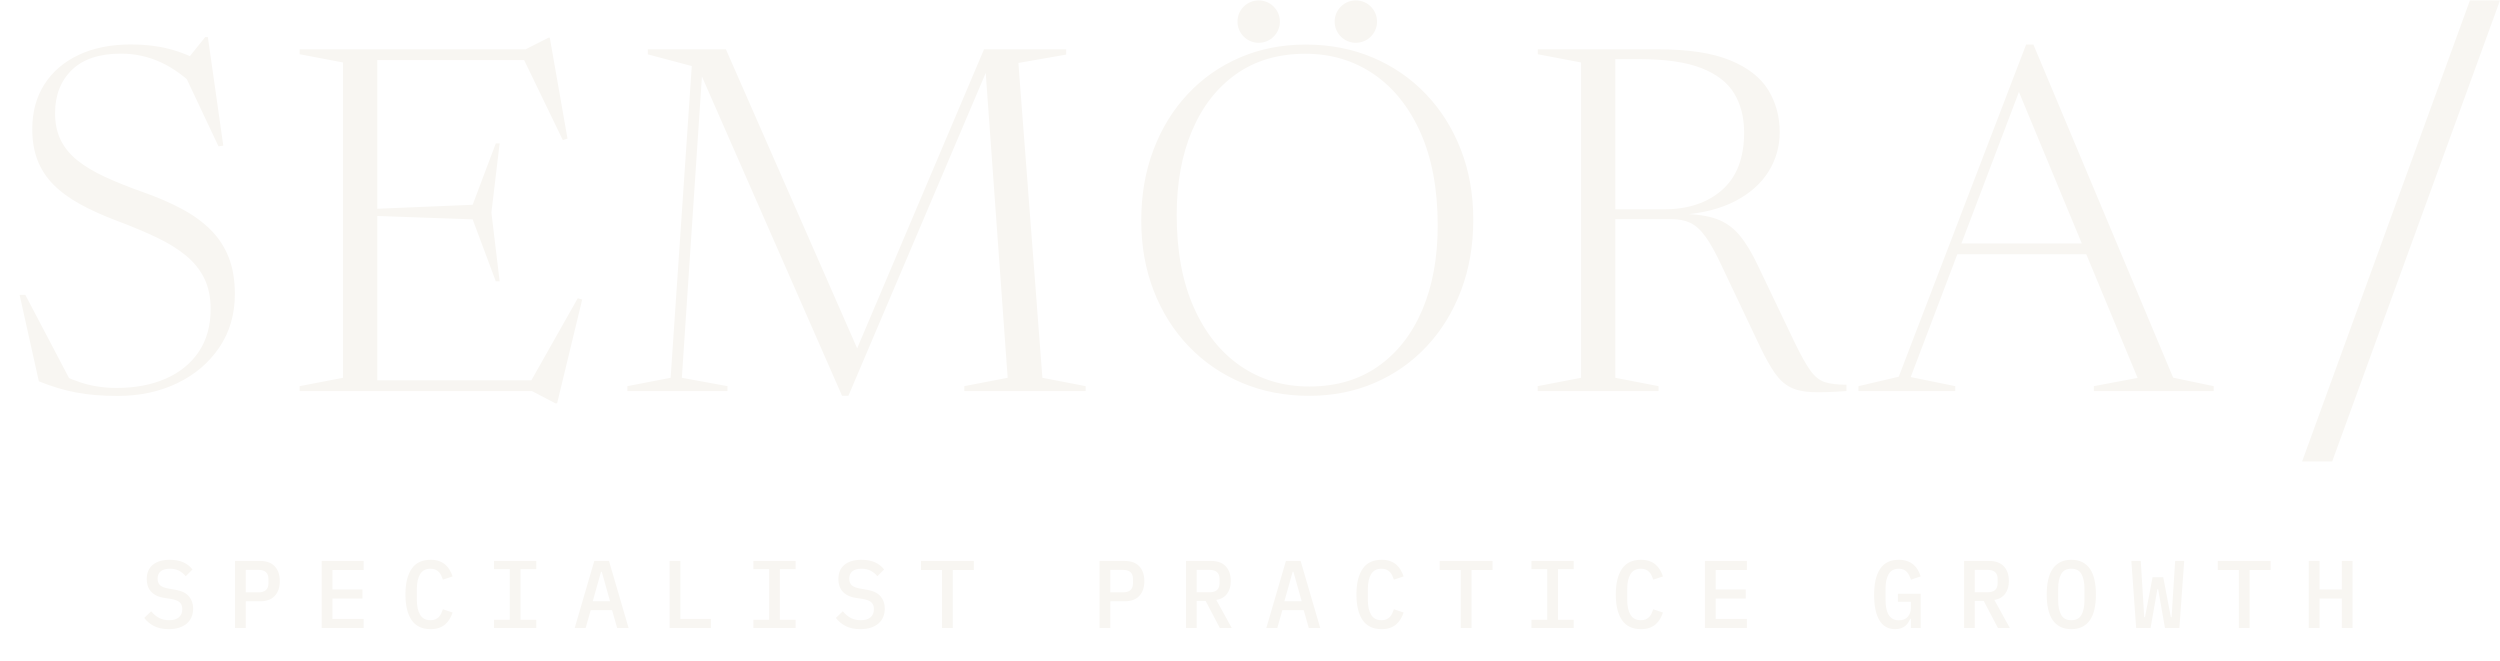
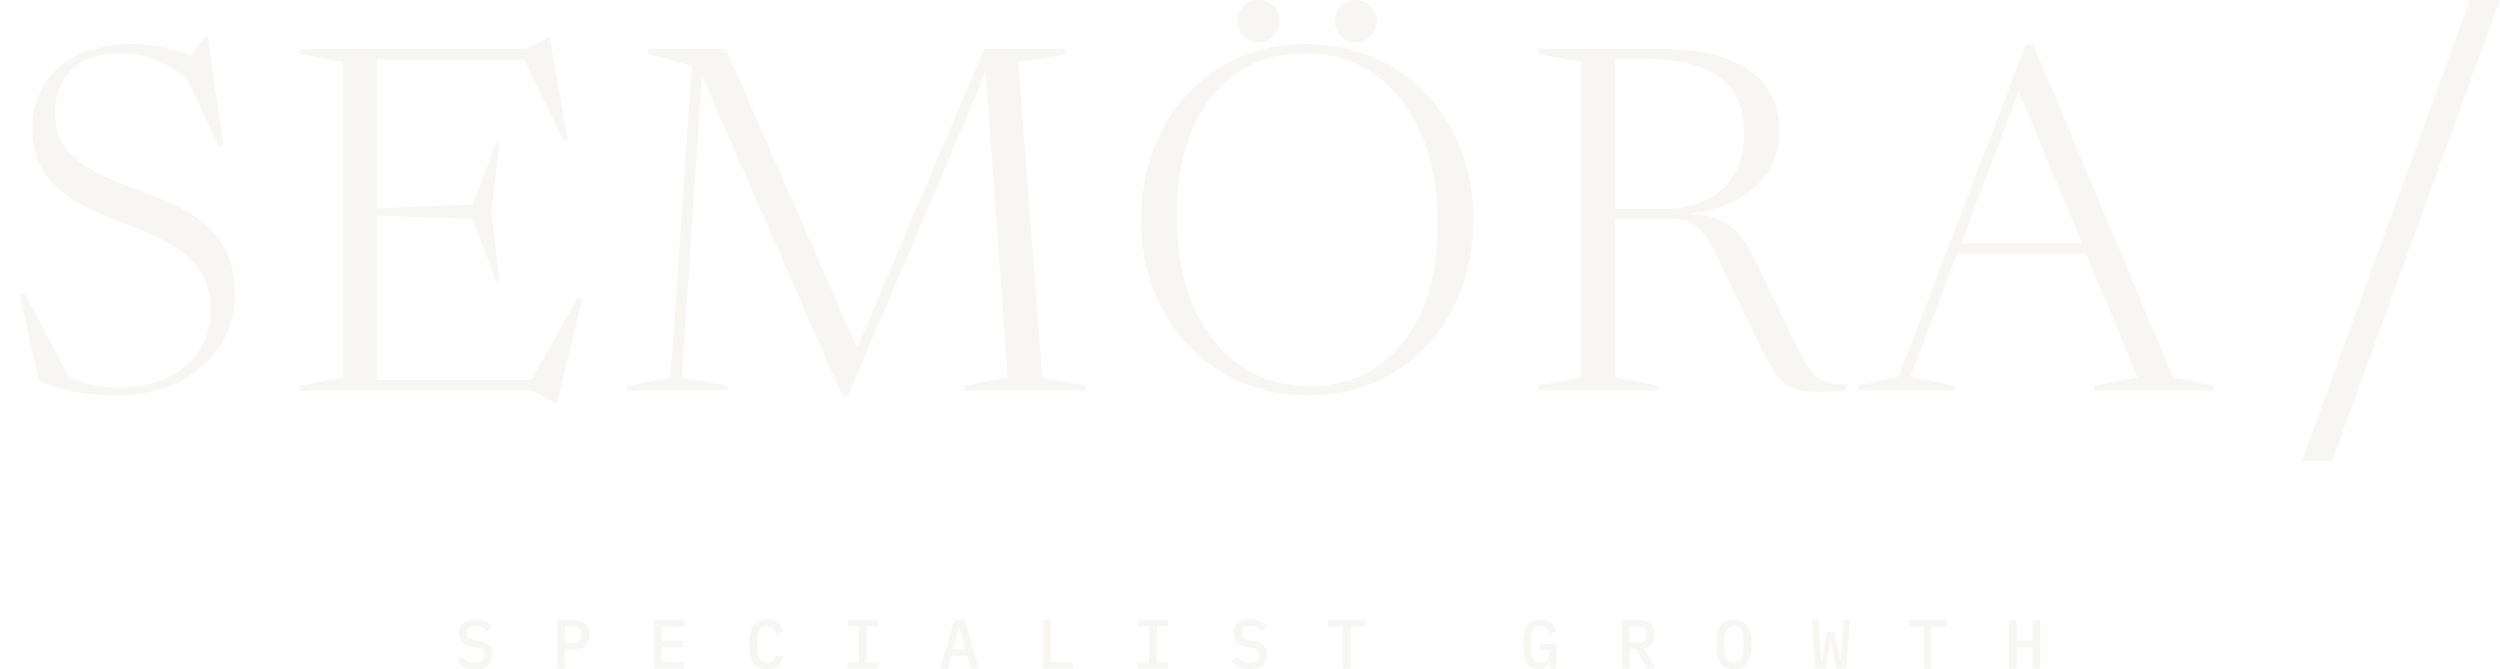
- <svg xmlns="http://www.w3.org/2000/svg" width="1200" height="317" viewBox="0 0 7807.59 2060.00" fill="none" role="img" aria-label="SEMORA">
+ <svg xmlns="http://www.w3.org/2000/svg" viewBox="0 0 7808 2088" width="7808" height="2088" fill="none" role="img" aria-label="SEMORA — Specialist Growth">
  <g transform="translate(0 1220.00)">
    <path d="M637.56 -1024.27 584.31 -1035.06 640.97 -1105.59H649.16L697.31 -766.43L682.39 -764.19L568.64 -1005.23L617.92 -942.14Q561.17 -999.65 502.22 -1026.70Q443.26 -1053.76 377.96 -1053.76Q276.46 -1053.76 224.20 -1002.63Q171.95 -951.49 171.95 -867.52Q171.95 -819.77 189.66 -783.76Q207.37 -747.75 242.25 -719.94Q277.13 -692.14 328.63 -668.43Q380.13 -644.72 447.71 -620.82Q515.28 -596.93 568.27 -568.56Q621.26 -540.19 658.18 -503.24Q695.10 -466.30 714.30 -417.44Q733.50 -368.58 733.50 -302.95Q733.50 -208.18 685.00 -136.36Q636.51 -64.54 553.68 -24.62Q470.85 15.30 367.13 15.30Q294.75 15.30 237.48 4.48Q180.20 -6.34 121.26 -30.59L61.20 -300.33H79.10L231.24 -10.81L146.24 -76.08Q197.70 -44.75 250.51 -27.22Q303.32 -9.69 364.15 -9.69Q451.09 -9.69 517.33 -38.61Q583.57 -67.53 620.70 -122.58Q657.84 -177.62 657.84 -256.36Q657.84 -311.56 637.90 -352.03Q617.95 -392.51 580.47 -423.30Q542.99 -454.09 489.26 -479.66Q435.52 -505.23 367.94 -530.62Q300.37 -556.01 250.17 -583.63Q199.97 -611.26 166.77 -644.85Q133.57 -678.44 117.16 -720.98Q100.75 -763.51 100.75 -817.97Q100.75 -898.17 138.43 -957.49Q176.11 -1016.80 245.49 -1049.63Q314.88 -1082.46 409.63 -1082.46Q472.67 -1082.46 526.20 -1069.03Q579.73 -1055.61 637.56 -1024.27ZM1560.40 -773.50 1534.65 -557.46 1560.40 -342.55H1548.47L1476.11 -536.21L1117.90 -548.88V-566.79L1476.11 -581.70L1548.47 -773.50ZM1772.29 -788.47 1757.74 -783.63 1629.82 -1048.16 1706.21 -1033.61H1094.71V-1067.16H1641.38L1712.57 -1103.35H1717.05ZM1651.48 -19.38 1804.40 -289.90 1818.19 -285.80 1739.84 38.43H1734.61L1661.17 0.00H1094.71V-33.55H1724.88ZM935.81 0.00V-15.28L1071.27 -41.39V-1026.15L935.81 -1051.88V-1067.16H1178.23V0.00ZM3255.45 -41.39 3390.53 -15.28V0.00H3011.55V-15.28L3147.00 -41.39L3076.85 -1015.74L3087.30 -1014.25L2649.57 14.93H2629.81L2183.18 -1002.72L2193.63 -1004.58L2129.44 -41.39L2271.96 -15.28V0.00H1959.32V-15.28L2094.40 -41.39L2160.45 -1014.97L2023.14 -1051.51V-1067.16H2267.05L2688.70 -106.56H2665.58L3073.13 -1067.16H3329.71V-1050.76L3180.46 -1024.65ZM4077.96 -1082.09Q4191.01 -1082.09 4286.53 -1041.79Q4382.05 -1001.49 4452.57 -927.98Q4523.09 -854.47 4562.09 -754.47Q4601.08 -654.47 4601.08 -535.07Q4601.08 -414.93 4563.02 -314.37Q4524.96 -213.81 4455.94 -139.93Q4386.91 -66.05 4293.26 -25.56Q4199.61 14.93 4088.05 14.93Q3975.00 14.93 3879.29 -25.37Q3783.58 -65.67 3712.88 -139.18Q3642.17 -212.69 3603.18 -312.88Q3564.18 -413.06 3564.18 -532.84Q3564.18 -652.61 3602.24 -753.17Q3640.30 -853.73 3709.32 -927.42Q3778.35 -1001.12 3872.37 -1041.60Q3966.40 -1082.09 4077.96 -1082.09ZM4088.79 -14.16Q4214.57 -14.16 4304.33 -77.42Q4394.09 -140.67 4442.05 -253.74Q4490.01 -366.81 4490.01 -517.18Q4490.01 -685.83 4436.83 -805.80Q4383.64 -925.76 4290.33 -989.57Q4197.03 -1053.38 4076.48 -1053.38Q3950.69 -1053.38 3860.93 -990.12Q3771.17 -926.86 3723.03 -813.61Q3674.88 -700.35 3674.88 -549.98Q3674.88 -381.33 3728.07 -261.55Q3781.25 -141.78 3874.56 -77.97Q3967.86 -14.16 4088.79 -14.16ZM5196.20 -567.52Q5309.63 -567.52 5378.30 -628.16Q5446.97 -688.80 5446.97 -807.09Q5446.97 -878.37 5415.80 -929.68Q5384.64 -980.99 5312.98 -1008.79Q5241.32 -1036.59 5119.64 -1036.59H4969.01V-1067.16H5179.36Q5319.63 -1067.16 5402.65 -1033.21Q5485.66 -999.25 5521.85 -940.86Q5558.04 -882.46 5558.04 -808.58Q5558.04 -741.41 5523.16 -685.45Q5488.27 -629.48 5420.00 -593.66Q5351.73 -557.84 5252.12 -550.37V-552.99Q5319.28 -552.61 5361.07 -537.32Q5402.86 -522.02 5432.33 -486.93Q5461.81 -451.85 5490.55 -390.64L5604.72 -151.84Q5633.44 -92.52 5653.77 -64.16Q5674.10 -35.81 5699.29 -27.78Q5724.47 -19.76 5766.63 -19.76V0.00Q5701.37 4.85 5659.79 3.35Q5618.21 1.86 5591.18 -11.95Q5564.14 -25.76 5542.88 -56.18Q5521.62 -86.59 5496.61 -138.84L5377.62 -389.53Q5349.26 -450.74 5326.31 -482.28Q5303.36 -513.81 5278.73 -525.38Q5254.10 -536.95 5218.64 -536.95H4969.01V-567.52ZM5044.65 -1067.16V-41.39L5179.73 -15.28V0.00H4802.23V-15.28L4937.68 -41.39V-1026.15L4802.60 -1051.88V-1067.16ZM6092.59 -427.27V-460.83H6583.53V-427.27ZM6786.87 -41.76 6913.38 -15.28V0.00H6539.24V-15.28L6675.81 -41.01L6297.81 -952.01H6311.98L5967.17 -43.62L6106.34 -15.28V0.00H5804.11V-15.28L5929.88 -44.74L6327.62 -1082.09H6350.36Z" fill="#F8F6F2" />
    <path d="M7713.67 -1220.00 L7807.59 -1220.00 L7283.47 220.00 L7189.55 220.00 Z" fill="#F8F6F2" />
    <path d="M3864.73 -1153.80 a66.20 66.20 0 1 0 132.40 0 a66.20 66.20 0 1 0 -132.40 0 Z M4168.13 -1153.80 a66.20 66.20 0 1 0 132.40 0 a66.20 66.20 0 1 0 -132.40 0 Z" fill="#F8F6F2" />
-     <path d="M526.99 743.60Q499.69 743.60 481.09 734.00Q462.49 724.40 450.49 708.50L472.09 687.80Q484.09 702.20 497.59 708.95Q511.09 715.70 528.19 715.70Q547.99 715.70 558.64 706.70Q569.29 697.70 569.29 680.90Q569.29 667.40 561.49 660.05Q553.69 652.70 534.79 649.40L511.99 645.80Q496.99 643.40 486.79 637.85Q476.59 632.30 470.29 624.65Q463.99 617.00 461.14 607.55Q458.29 598.10 458.29 587.60Q458.29 557.90 477.49 542.45Q496.69 527.00 530.29 527.00Q555.19 527.00 572.74 534.95Q590.29 542.90 601.09 557.30L580.09 578.30Q571.39 567.80 559.54 561.35Q547.69 554.90 530.29 554.90Q511.69 554.90 501.94 562.85Q492.19 570.80 492.19 586.10Q492.19 599.00 499.84 606.35Q507.49 613.70 526.99 617.00L549.19 620.90Q577.39 626.00 590.29 641.45Q603.19 656.90 603.19 679.10Q603.19 693.50 598.24 705.50Q593.29 717.50 583.54 725.90Q573.79 734.30 559.54 738.95Q545.29 743.60 526.99 743.60ZM733.99 740.00V530.60H812.29Q842.29 530.60 858.04 547.40Q873.79 564.20 873.79 593.60Q873.79 623.00 858.04 639.80Q842.29 656.60 812.29 656.60H767.59V740.00ZM767.59 628.70H807.19Q838.39 628.70 838.39 599.90V587.00Q838.39 558.50 807.19 558.50H767.59ZM1004.59 740.00V530.60H1135.69V558.80H1038.19V619.70H1132.09V647.90H1038.19V711.80H1135.69V740.00ZM1344.79 743.60Q1304.89 743.60 1285.54 715.40Q1266.19 687.20 1266.19 635.30Q1266.19 583.40 1285.54 555.20Q1304.89 527.00 1344.79 527.00Q1360.09 527.00 1371.34 531.05Q1382.59 535.10 1390.69 542.15Q1398.79 549.20 1404.34 558.65Q1409.89 568.10 1413.49 578.90L1383.19 589.10Q1380.79 581.90 1377.79 575.60Q1374.79 569.30 1370.29 564.80Q1365.79 560.30 1359.64 557.60Q1353.49 554.90 1344.49 554.90Q1322.29 554.90 1312.09 571.85Q1301.89 588.80 1301.89 617.60V653.00Q1301.89 681.80 1312.09 698.75Q1322.29 715.70 1344.49 715.70Q1353.49 715.70 1359.64 713.00Q1365.79 710.30 1370.29 705.80Q1374.79 701.30 1377.79 695.00Q1380.79 688.70 1383.19 681.50L1413.49 691.70Q1409.89 702.50 1404.34 711.95Q1398.79 721.40 1390.69 728.45Q1382.59 735.50 1371.34 739.55Q1360.09 743.60 1344.79 743.60ZM1542.79 740.00V714.50H1591.99V556.10H1542.79V530.60H1674.79V556.10H1625.59V714.50H1674.79V740.00ZM1927.39 740.00 1911.49 684.20H1844.89L1828.99 740.00H1794.79L1855.99 530.60H1901.89L1963.09 740.00ZM1879.39 564.50H1876.99L1851.19 656.30H1905.19ZM2091.19 740.00V530.60H2124.79V711.80H2220.19V740.00ZM2352.79 740.00V714.50H2401.99V556.10H2352.79V530.60H2484.79V556.10H2435.59V714.50H2484.79V740.00ZM2686.99 743.60Q2659.69 743.60 2641.09 734.00Q2622.49 724.40 2610.49 708.50L2632.09 687.80Q2644.09 702.20 2657.59 708.95Q2671.09 715.70 2688.19 715.70Q2707.99 715.70 2718.64 706.70Q2729.29 697.70 2729.29 680.90Q2729.29 667.40 2721.49 660.05Q2713.69 652.70 2694.79 649.40L2671.99 645.80Q2656.99 643.40 2646.79 637.85Q2636.59 632.30 2630.29 624.65Q2623.99 617.00 2621.14 607.55Q2618.29 598.10 2618.29 587.60Q2618.29 557.90 2637.49 542.45Q2656.69 527.00 2690.29 527.00Q2715.19 527.00 2732.74 534.95Q2750.29 542.90 2761.09 557.30L2740.09 578.30Q2731.39 567.80 2719.54 561.35Q2707.69 554.90 2690.29 554.90Q2671.69 554.90 2661.94 562.85Q2652.19 570.80 2652.19 586.10Q2652.19 599.00 2659.84 606.35Q2667.49 613.70 2686.99 617.00L2709.19 620.90Q2737.39 626.00 2750.29 641.45Q2763.19 656.90 2763.19 679.10Q2763.19 693.50 2758.24 705.50Q2753.29 717.50 2743.54 725.90Q2733.79 734.30 2719.54 738.95Q2705.29 743.60 2686.99 743.60ZM2975.59 558.80V740.00H2941.99V558.80H2876.29V530.60H3041.29V558.80ZM3433.99 740.00V530.60H3512.29Q3542.29 530.60 3558.04 547.40Q3573.79 564.20 3573.79 593.60Q3573.79 623.00 3558.04 639.80Q3542.29 656.60 3512.29 656.60H3467.59V740.00ZM3467.59 628.70H3507.19Q3538.39 628.70 3538.39 599.90V587.00Q3538.39 558.50 3507.19 558.50H3467.59ZM3737.29 740.00H3703.99V530.60H3782.29Q3812.29 530.60 3828.04 547.40Q3843.79 564.20 3843.79 593.60Q3843.79 617.60 3832.09 633.20Q3820.39 648.80 3798.49 652.40L3846.79 740.00H3809.59L3765.19 655.40H3737.29ZM3777.49 628.40Q3808.69 628.40 3808.69 599.90V587.00Q3808.69 558.50 3777.49 558.50H3737.29V628.40ZM4087.39 740.00 4071.49 684.20H4004.89L3988.99 740.00H3954.79L4015.99 530.60H4061.89L4123.09 740.00ZM4039.39 564.50H4036.99L4011.19 656.30H4065.19ZM4314.79 743.60Q4274.89 743.60 4255.54 715.40Q4236.19 687.20 4236.19 635.30Q4236.19 583.40 4255.54 555.20Q4274.89 527.00 4314.79 527.00Q4330.09 527.00 4341.34 531.05Q4352.59 535.10 4360.69 542.15Q4368.79 549.20 4374.34 558.65Q4379.89 568.10 4383.49 578.90L4353.19 589.10Q4350.79 581.90 4347.79 575.60Q4344.79 569.30 4340.29 564.80Q4335.79 560.30 4329.64 557.60Q4323.49 554.90 4314.49 554.90Q4292.29 554.90 4282.09 571.85Q4271.89 588.80 4271.89 617.60V653.00Q4271.89 681.80 4282.09 698.75Q4292.29 715.70 4314.49 715.70Q4323.49 715.70 4329.64 713.00Q4335.79 710.30 4340.29 705.80Q4344.79 701.30 4347.79 695.00Q4350.79 688.70 4353.19 681.50L4383.49 691.70Q4379.89 702.50 4374.34 711.95Q4368.79 721.40 4360.69 728.45Q4352.59 735.50 4341.34 739.55Q4330.09 743.60 4314.79 743.60ZM4595.59 558.80V740.00H4561.99V558.80H4496.29V530.60H4661.29V558.80ZM4782.79 740.00V714.50H4831.99V556.10H4782.79V530.60H4914.79V556.10H4865.59V714.50H4914.79V740.00ZM5124.79 743.60Q5084.89 743.60 5065.54 715.40Q5046.19 687.20 5046.19 635.30Q5046.19 583.40 5065.54 555.20Q5084.89 527.00 5124.79 527.00Q5140.09 527.00 5151.34 531.05Q5162.59 535.10 5170.69 542.15Q5178.79 549.20 5184.34 558.65Q5189.89 568.10 5193.49 578.90L5163.19 589.10Q5160.79 581.90 5157.79 575.60Q5154.79 569.30 5150.29 564.80Q5145.79 560.30 5139.64 557.60Q5133.49 554.90 5124.49 554.90Q5102.29 554.90 5092.09 571.85Q5081.89 588.80 5081.89 617.60V653.00Q5081.89 681.80 5092.09 698.75Q5102.29 715.70 5124.49 715.70Q5133.49 715.70 5139.64 713.00Q5145.79 710.30 5150.29 705.80Q5154.79 701.30 5157.79 695.00Q5160.79 688.70 5163.19 681.50L5193.49 691.70Q5189.89 702.50 5184.34 711.95Q5178.79 721.40 5170.69 728.45Q5162.59 735.50 5151.34 739.55Q5140.09 743.60 5124.79 743.60ZM5324.59 740.00V530.60H5455.69V558.80H5358.19V619.70H5452.09V647.90H5358.19V711.80H5455.69V740.00ZM5967.79 711.20H5965.69Q5962.99 717.50 5959.24 723.35Q5955.49 729.20 5949.94 733.70Q5944.39 738.20 5936.59 740.90Q5928.79 743.60 5918.59 743.60Q5885.89 743.60 5869.39 715.70Q5852.89 687.80 5852.89 636.80Q5852.89 583.40 5871.79 555.20Q5890.69 527.00 5929.69 527.00Q5944.99 527.00 5956.54 531.20Q5968.09 535.40 5976.19 542.45Q5984.29 549.50 5989.69 558.95Q5995.09 568.40 5998.39 578.90L5968.09 589.10Q5965.69 582.20 5962.69 576.05Q5959.69 569.90 5955.34 565.10Q5950.99 560.30 5944.84 557.60Q5938.69 554.90 5929.99 554.90Q5908.09 554.90 5898.34 571.85Q5888.59 588.80 5888.59 617.60V650.90Q5888.59 665.30 5890.69 677.30Q5892.79 689.30 5897.74 697.85Q5902.69 706.40 5910.64 711.20Q5918.59 716.00 5929.99 716.00Q5948.29 716.00 5958.04 705.05Q5967.79 694.10 5967.79 677.00V658.10H5927.29V632.90H5998.39V740.00H5967.79ZM6167.29 740.00H6133.99V530.60H6212.29Q6242.29 530.60 6258.04 547.40Q6273.79 564.20 6273.79 593.60Q6273.79 617.60 6262.09 633.20Q6250.39 648.80 6228.49 652.40L6276.79 740.00H6239.59L6195.19 655.40H6167.29ZM6207.49 628.40Q6238.69 628.40 6238.69 599.90V587.00Q6238.69 558.50 6207.49 558.50H6167.29V628.40ZM6468.79 743.60Q6448.99 743.60 6434.44 736.25Q6419.89 728.90 6410.44 715.10Q6400.99 701.30 6396.49 681.20Q6391.99 661.10 6391.99 635.30Q6391.99 609.80 6396.49 589.55Q6400.99 569.30 6410.44 555.50Q6419.89 541.70 6434.44 534.35Q6448.99 527.00 6468.79 527.00Q6488.59 527.00 6503.14 534.35Q6517.69 541.70 6527.14 555.50Q6536.59 569.30 6541.09 589.55Q6545.59 609.80 6545.59 635.30Q6545.59 661.10 6541.09 681.20Q6536.59 701.30 6527.14 715.10Q6517.69 728.90 6503.14 736.25Q6488.59 743.60 6468.79 743.60ZM6468.79 715.70Q6491.29 715.70 6500.59 698.75Q6509.89 681.80 6509.89 652.70V617.60Q6509.89 588.80 6500.59 571.85Q6491.29 554.90 6468.79 554.90Q6446.29 554.90 6436.99 571.85Q6427.69 588.80 6427.69 617.60V653.00Q6427.69 681.80 6436.99 698.75Q6446.29 715.70 6468.79 715.70ZM6671.29 740.00 6656.29 530.60H6685.69L6693.19 652.40L6696.49 706.10H6698.89L6722.59 581.30H6755.89L6779.59 706.10H6781.99L6785.29 652.40L6793.09 530.60H6821.29L6806.29 740.00H6761.29L6739.99 618.80H6737.59L6716.29 740.00ZM7025.59 558.80V740.00H6991.99V558.80H6926.29V530.60H7091.29V558.80ZM7313.59 647.90H7243.99V740.00H7210.39V530.60H7243.99V619.70H7313.59V530.60H7347.19V740.00H7313.59Z" fill="#F8F6F2" />
+   </g>
+   <g transform="translate(1419.80 2088.00)" fill="#F8F6F2">
+     <path transform="translate(0.00 0) scale(0.216 -0.216)" d="M294 -12Q203 -12 141.0 20.0Q79 52 39 105L111 174Q151 126 196.0 103.5Q241 81 298 81Q364 81 399.5 111.0Q435 141 435 197Q435 242 409.0 266.5Q383 291 320 302L244 314Q194 322 160.0 340.5Q126 359 105.0 384.5Q84 410 74.5 441.5Q65 473 65 508Q65 607 129.0 658.5Q193 710 305 710Q388 710 446.5 683.5Q505 657 541 609L471 539Q442 574 402.5 595.5Q363 617 305 617Q243 617 210.5 590.5Q178 564 178 513Q178 470 203.5 445.5Q229 421 294 410L368 397Q462 380 505.0 328.5Q548 277 548 203Q548 155 531.5 115.0Q515 75 482.5 47.0Q450 19 402.5 3.5Q355 -12 294 -12Z" />
+     <path transform="translate(302.40 0) scale(0.216 -0.216)" d="M84 0V698H345Q445 698 497.5 642.0Q550 586 550 488Q550 390 497.5 334.0Q445 278 345 278H196V0ZM196 371H328Q432 371 432 467V510Q432 605 328 605H196Z" />
+     <path transform="translate(604.80 0) scale(0.216 -0.216)" d="M86 0V698H523V604H198V401H511V307H198V94H523V0Z" />
+     <path transform="translate(907.20 0) scale(0.216 -0.216)" d="M320 -12Q187 -12 122.5 82.0Q58 176 58 349Q58 522 122.5 616.0Q187 710 320 710Q371 710 408.5 696.5Q446 683 473.0 659.5Q500 636 518.5 604.5Q537 573 549 537L448 503Q440 527 430.0 548.0Q420 569 405.0 584.0Q390 599 369.5 608.0Q349 617 319 617Q245 617 211.0 560.5Q177 504 177 408V290Q177 194 211.0 137.5Q245 81 319 81Q349 81 369.5 90.0Q390 99 405.0 114.0Q420 129 430.0 150.0Q440 171 448 195L549 161Q537 125 518.5 93.5Q500 62 473.0 38.5Q446 15 408.5 1.5Q371 -12 320 -12Z" />
+     <path transform="translate(1209.60 0) scale(0.216 -0.216)" d="M80 0V85H244V613H80V698H520V613H356V85H520V0Z" />
+     <path transform="translate(1512.00 0) scale(0.216 -0.216)" d="M462 0 409 186H187L134 0H20L224 698H377L581 0ZM302 585H294L208 279H388Z" />
+     <path transform="translate(1814.40 0) scale(0.216 -0.216)" d="M108 0V698H220V94H538V0Z" />
+     <path transform="translate(2116.80 0) scale(0.216 -0.216)" d="M80 0V85H244V613H80V698H520V613H356V85H520V0Z" />
+     <path transform="translate(2419.20 0) scale(0.216 -0.216)" d="M294 -12Q203 -12 141.0 20.0Q79 52 39 105L111 174Q151 126 196.0 103.5Q241 81 298 81Q364 81 399.5 111.0Q435 141 435 197Q435 242 409.0 266.5Q383 291 320 302L244 314Q194 322 160.0 340.5Q126 359 105.0 384.5Q84 410 74.5 441.5Q65 473 65 508Q65 607 129.0 658.5Q193 710 305 710Q388 710 446.5 683.5Q505 657 541 609L471 539Q442 574 402.5 595.5Q363 617 305 617Q243 617 210.5 590.5Q178 564 178 513Q178 470 203.5 445.5Q229 421 294 410L368 397Q462 380 505.0 328.5Q548 277 548 203Q548 155 531.5 115.0Q515 75 482.5 47.0Q450 19 402.5 3.5Q355 -12 294 -12Z" />
+     <path transform="translate(2721.60 0) scale(0.216 -0.216)" d="M356 604V0H244V604H25V698H575V604Z" />
+     <path transform="translate(3326.40 0) scale(0.216 -0.216)" d="M430 96H423Q414 75 401.5 55.5Q389 36 370.5 21.0Q352 6 326.0 -3.0Q300 -12 266 -12Q157 -12 102.0 81.0Q47 174 47 344Q47 522 110.0 616.0Q173 710 303 710Q354 710 392.5 696.0Q431 682 458.0 658.5Q485 635 503.0 603.5Q521 572 532 537L431 503Q423 526 413.0 546.5Q403 567 388.5 583.0Q374 599 353.5 608.0Q333 617 304 617Q231 617 198.5 560.5Q166 504 166 408V297Q166 249 173.0 209.0Q180 169 196.5 140.5Q213 112 239.5 96.0Q266 80 304 80Q365 80 397.5 116.5Q430 153 430 210V273H295V357H532V0H430Z" />
+     <path transform="translate(3628.80 0) scale(0.216 -0.216)" d="M195 0H84V698H345Q445 698 497.5 642.0Q550 586 550 488Q550 408 511.0 356.0Q472 304 399 292L560 0H436L288 282H195ZM329 372Q433 372 433 467V510Q433 605 329 605H195V372Z" />
+     <path transform="translate(3931.20 0) scale(0.216 -0.216)" d="M300 -12Q234 -12 185.5 12.5Q137 37 105.5 83.0Q74 129 59.0 196.0Q44 263 44 349Q44 434 59.0 501.5Q74 569 105.5 615.0Q137 661 185.5 685.5Q234 710 300 710Q366 710 414.5 685.5Q463 661 494.5 615.0Q526 569 541.0 501.5Q556 434 556 349Q556 263 541.0 196.0Q526 129 494.5 83.0Q463 37 414.5 12.5Q366 -12 300 -12ZM300 81Q375 81 406.0 137.5Q437 194 437 291V408Q437 504 406.0 560.5Q375 617 300 617Q225 617 194.0 560.5Q163 504 163 408V290Q163 194 194.0 137.5Q225 81 300 81Z" />
+     <path transform="translate(4233.60 0) scale(0.216 -0.216)" d="M75 0 25 698H123L148 292L159 113H167L246 529H357L436 113H444L455 292L481 698H575L525 0H375L304 404H296L225 0Z" />
+     <path transform="translate(4536.00 0) scale(0.216 -0.216)" d="M356 604V0H244V604H25V698H575V604Z" />
+     <path transform="translate(4838.40 0) scale(0.216 -0.216)" d="M416 307H184V0H72V698H184V401H416V698H528V0H416Z" />
  </g>
</svg>
